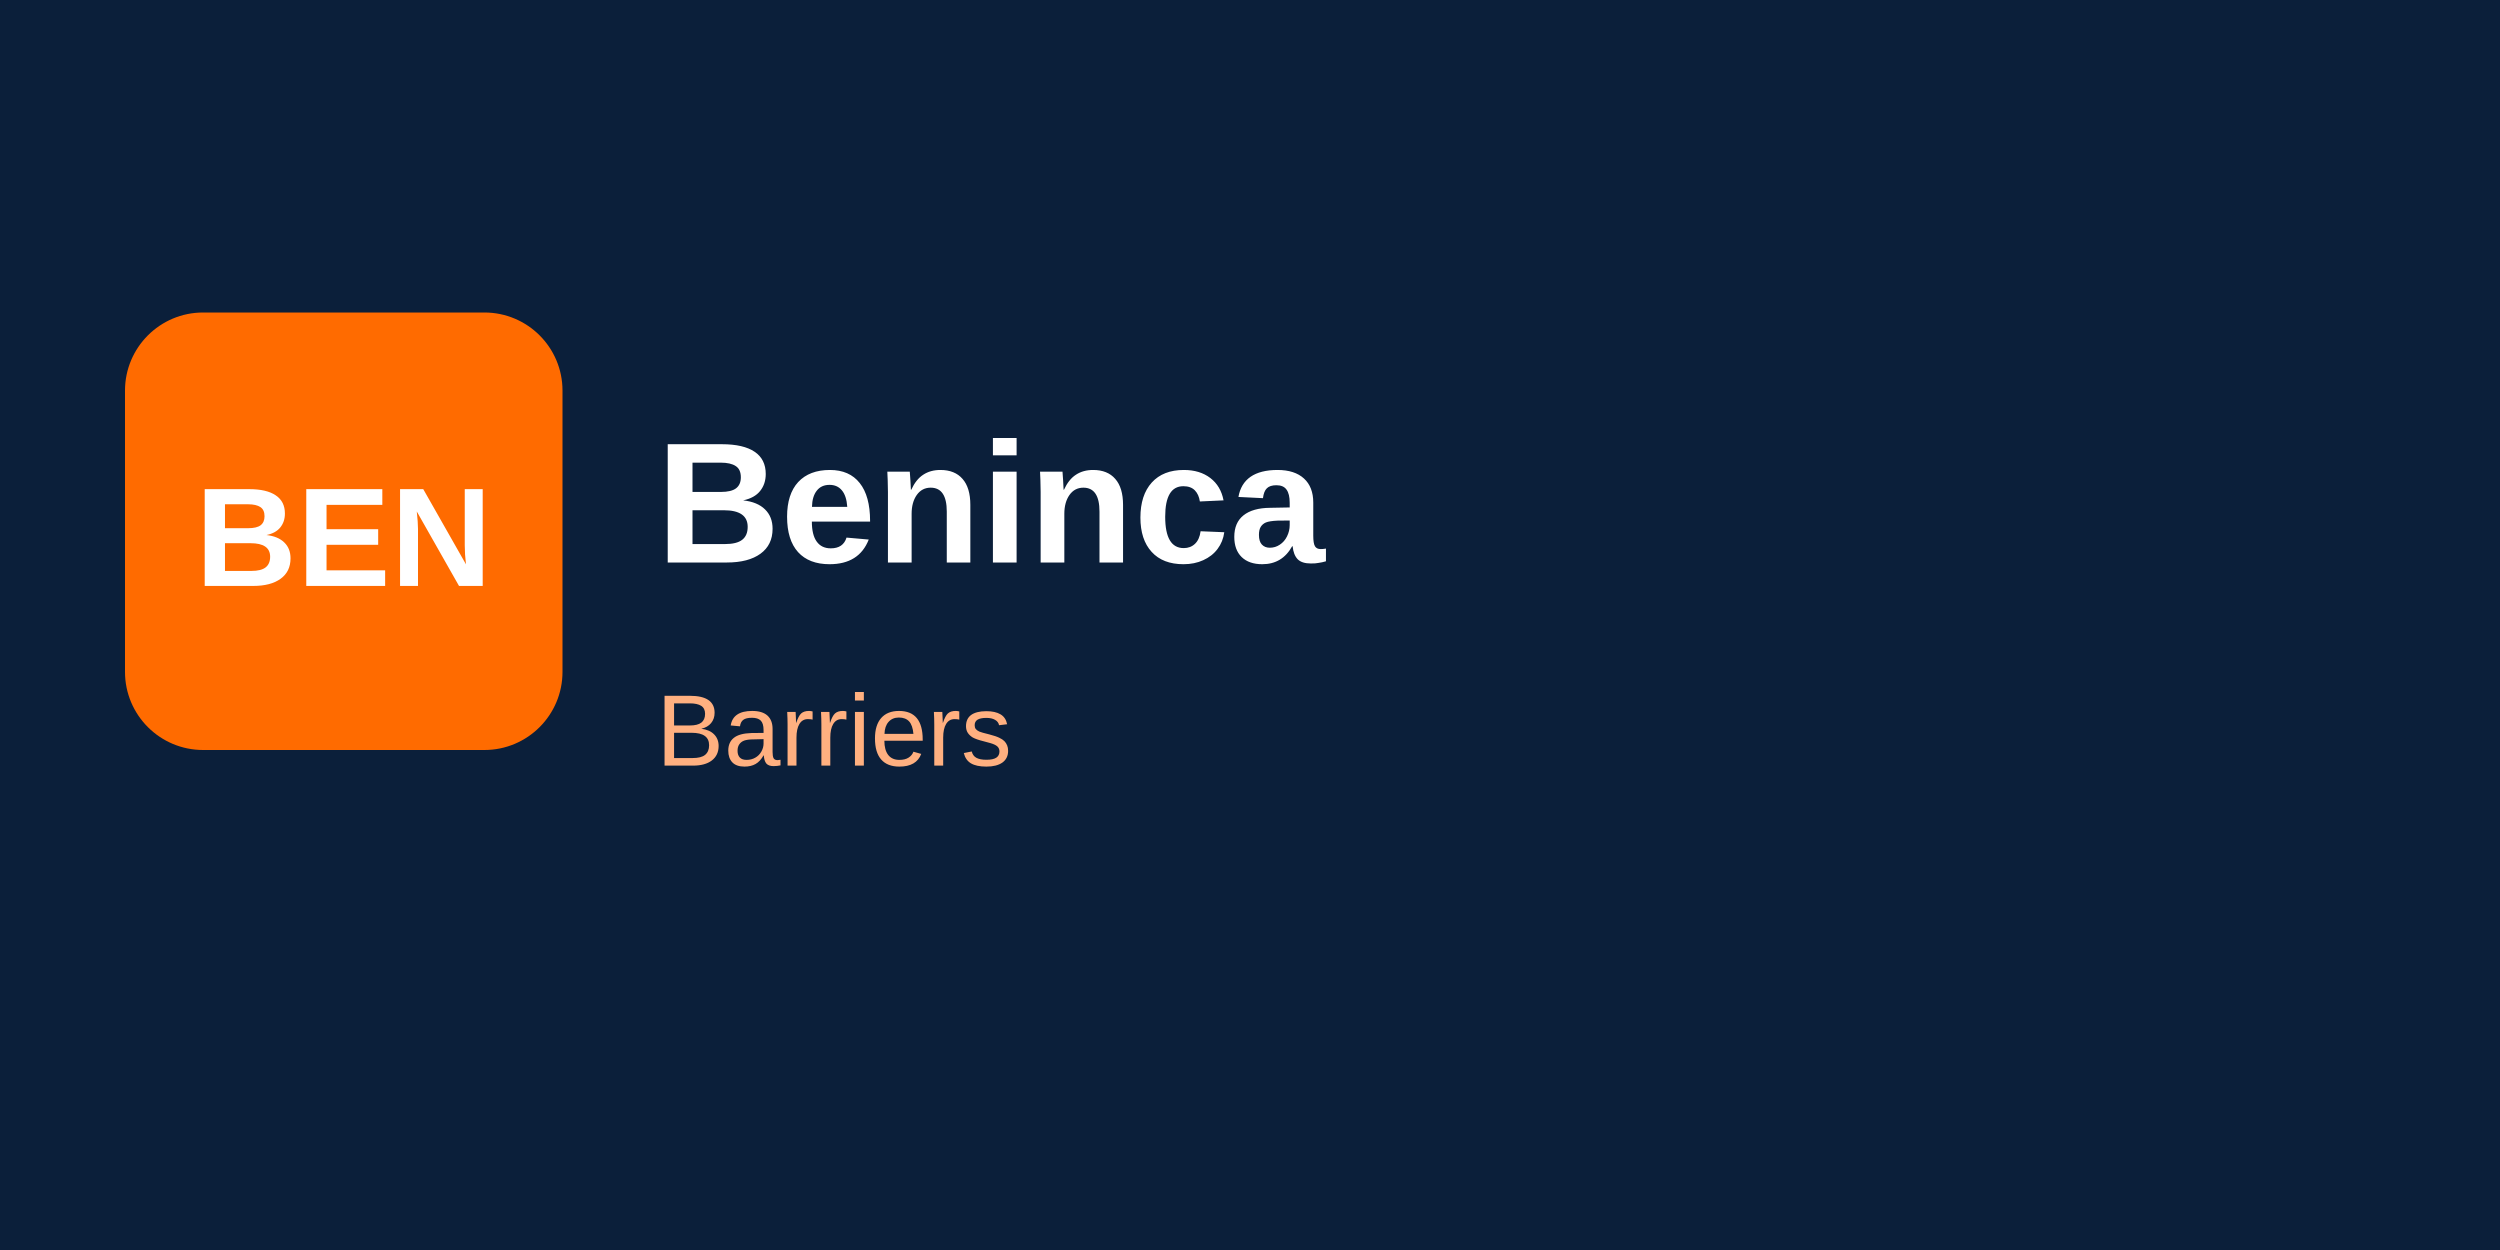
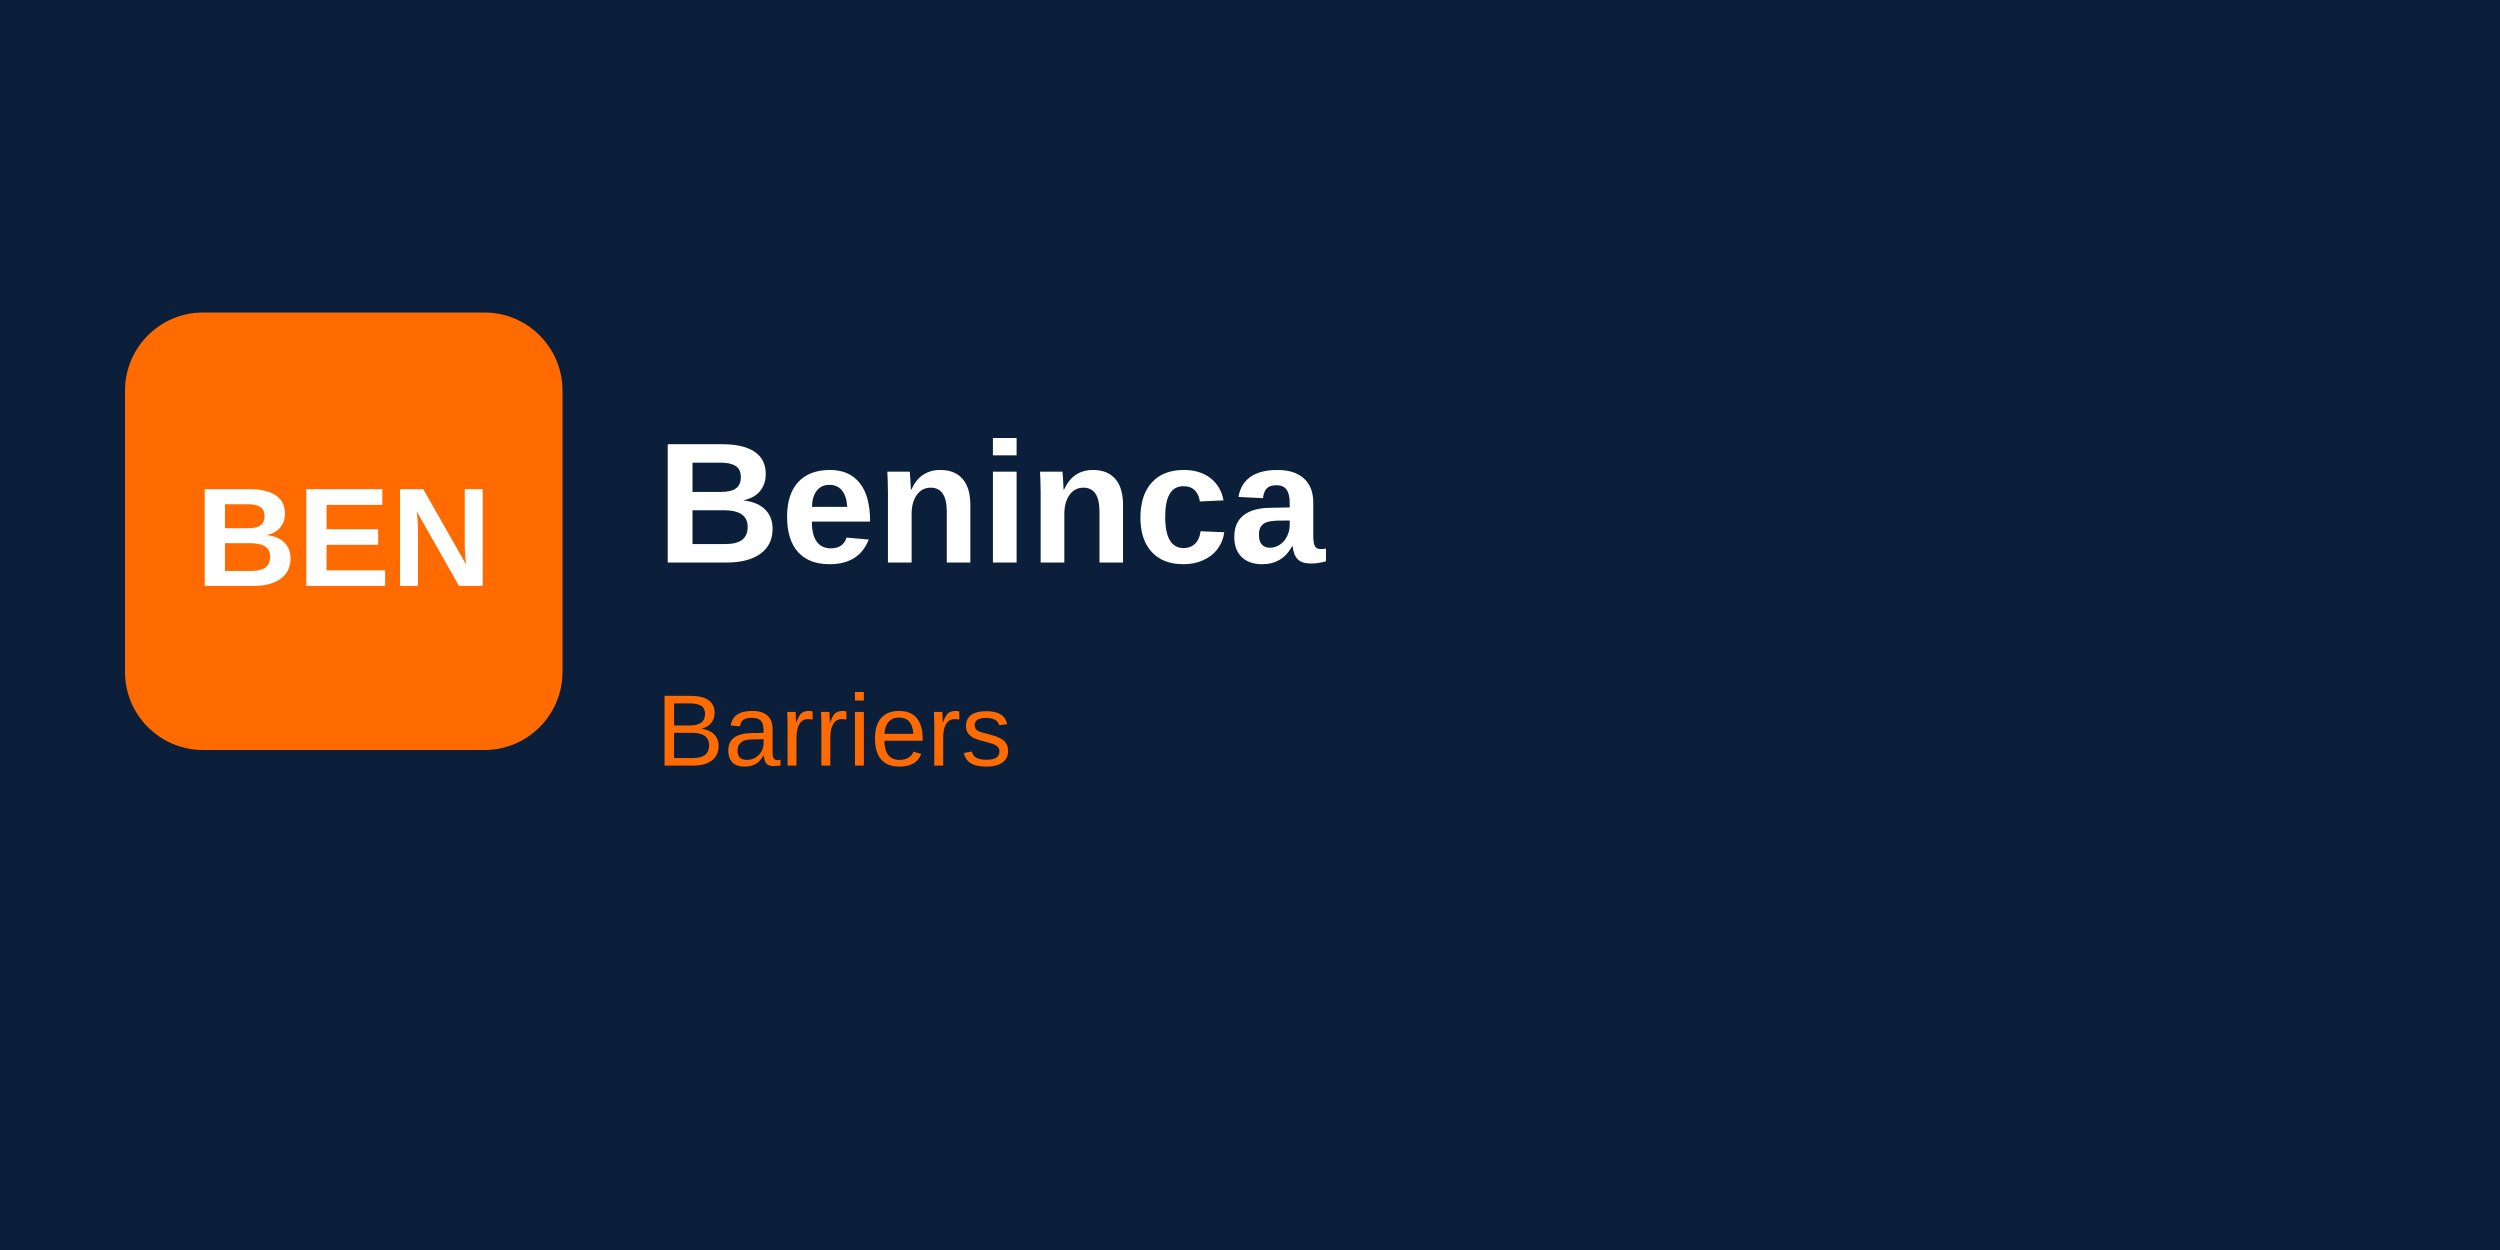
<svg xmlns="http://www.w3.org/2000/svg" width="320" height="160" viewBox="0 0 320 160" role="img" aria-label="Beninca">
  <rect width="320" height="160" fill="#0B1F3A" />
  <rect x="16" y="40" width="56" height="56" rx="10" fill="#FF6B00" />
  <text x="44" y="75" text-anchor="middle" font-family="Arial, Helvetica, sans-serif" font-size="18" font-weight="700" fill="#ffffff">BEN</text>
  <text x="84" y="72" font-family="Arial, Helvetica, sans-serif" font-size="22" font-weight="700" fill="#ffffff">Beninca</text>
-   <text x="84" y="98" font-family="Arial, Helvetica, sans-serif" font-size="13" fill="#FFB080">Barriers</text>
+   <text x="84" y="98" font-family="Arial, Helvetica, sans-serif" font-size="13" fill="#ff6b00">Barriers</text>
</svg>
